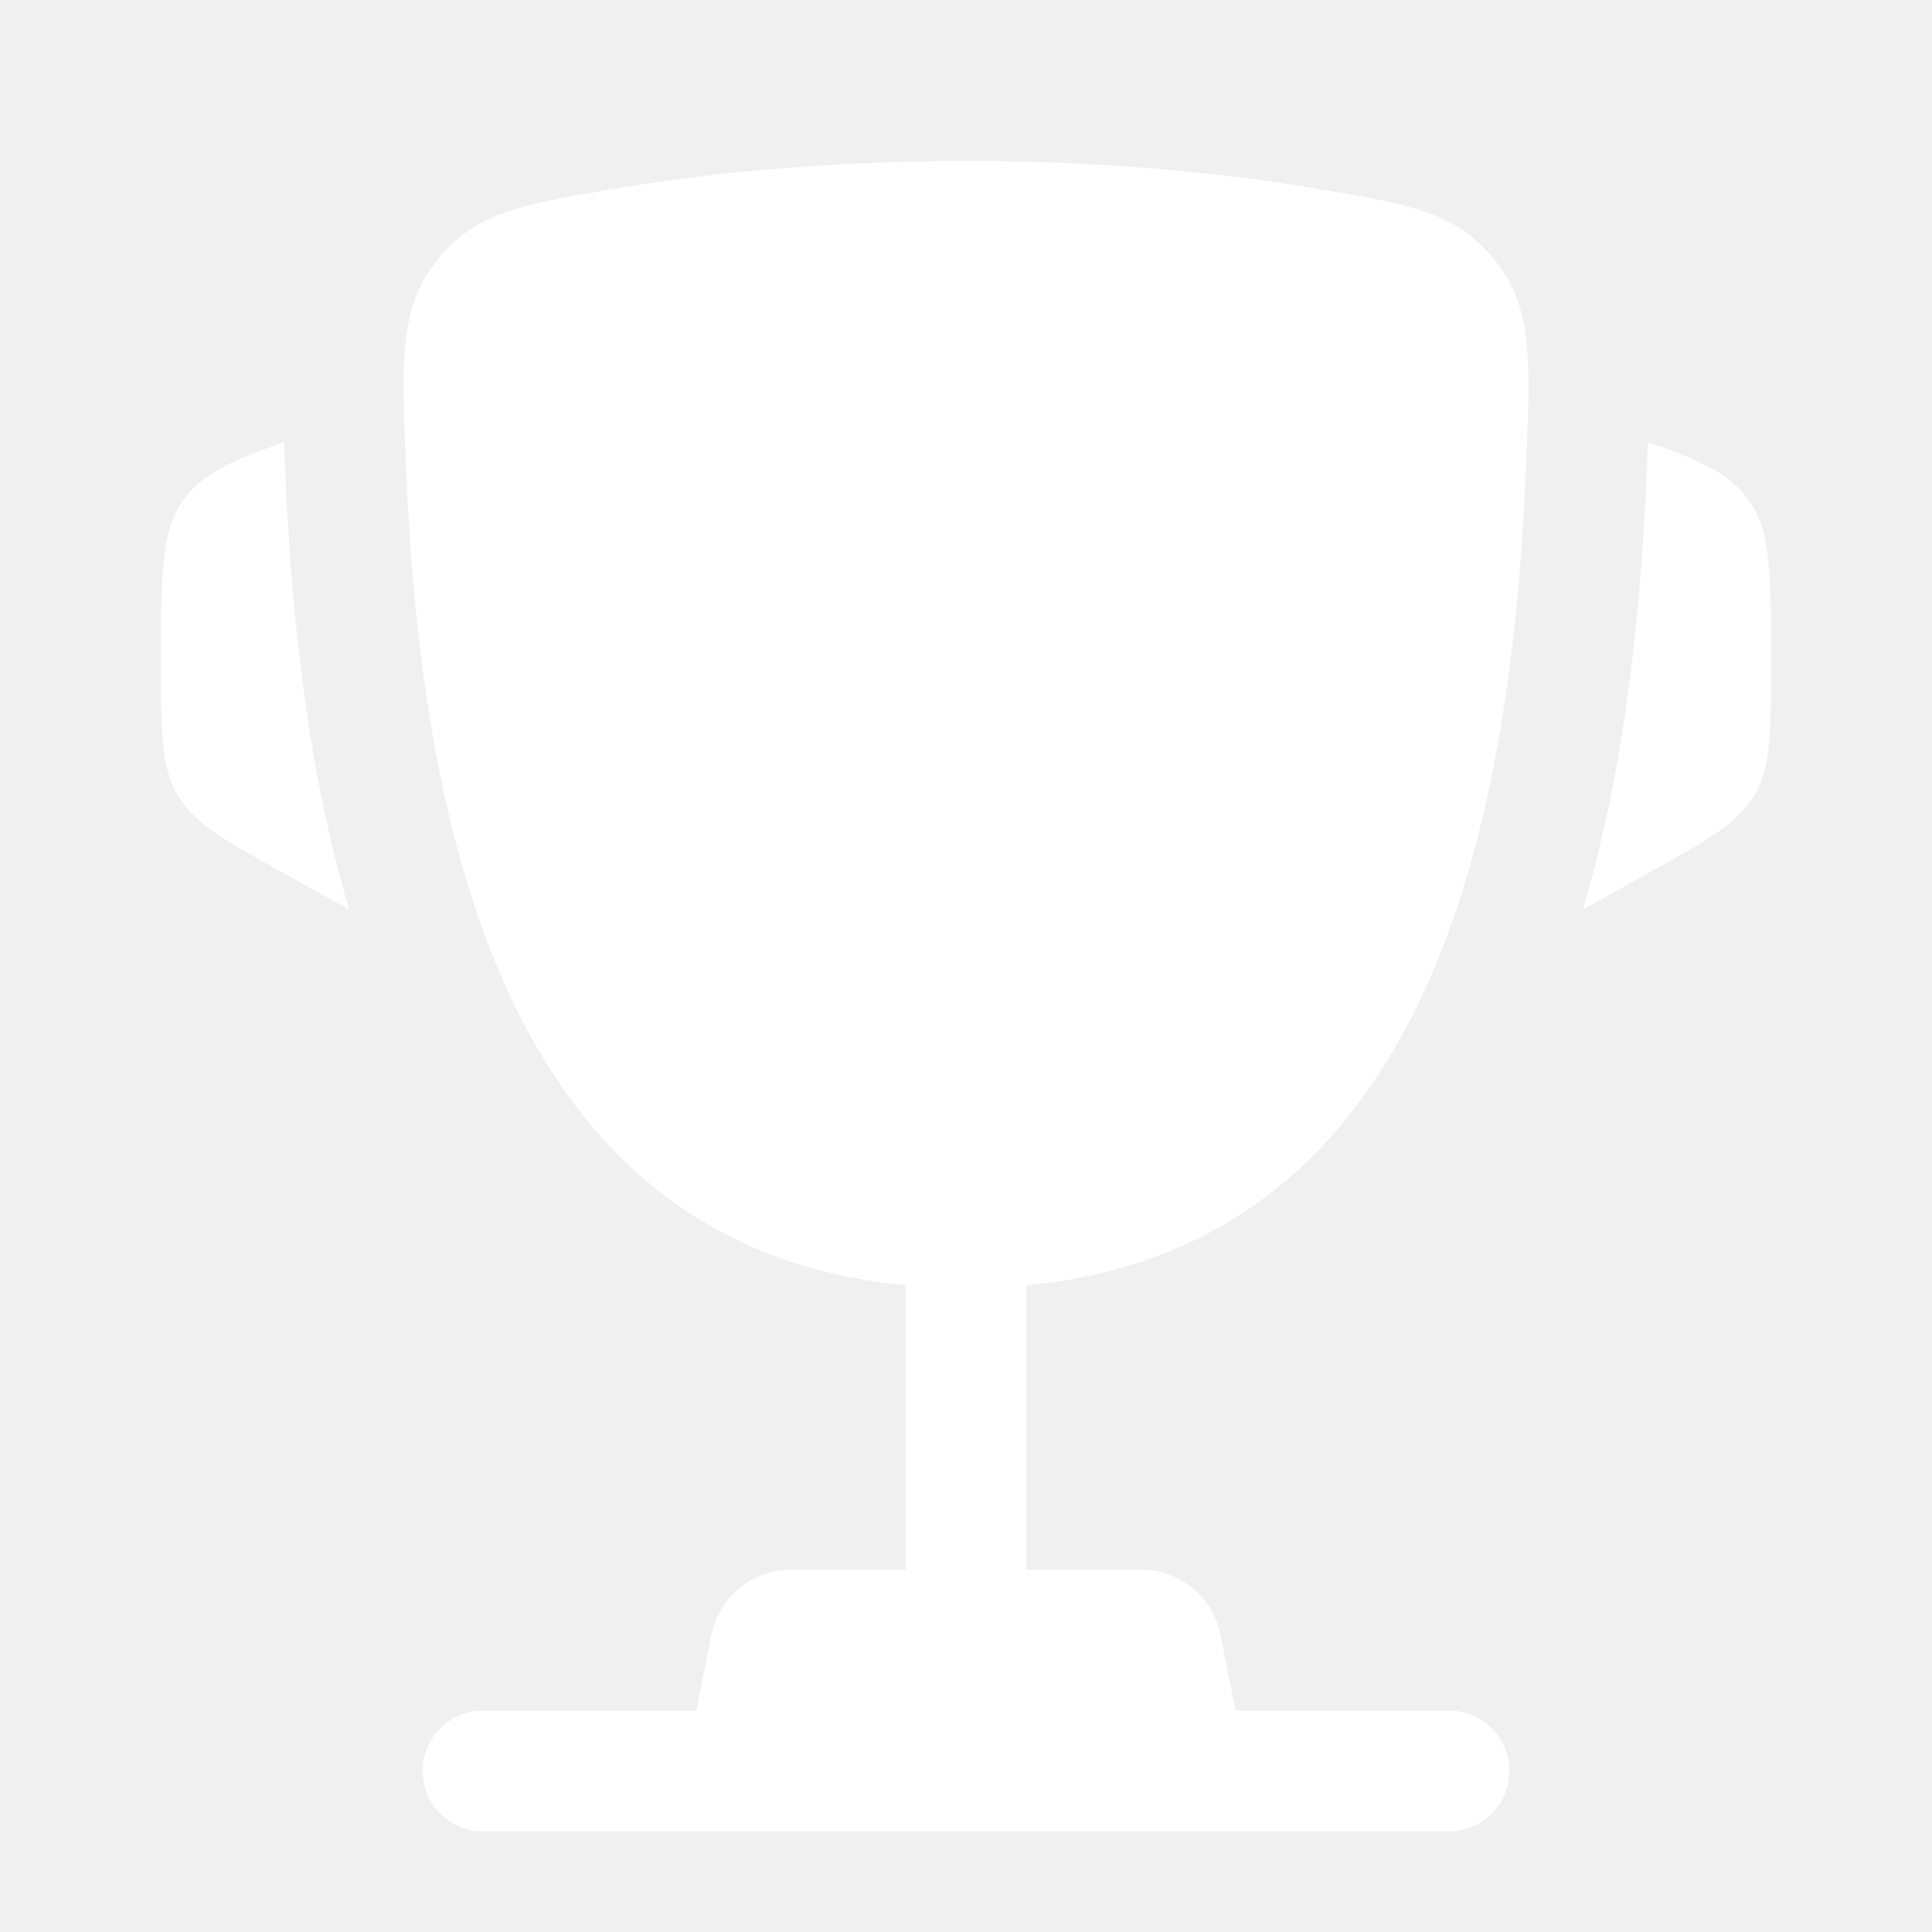
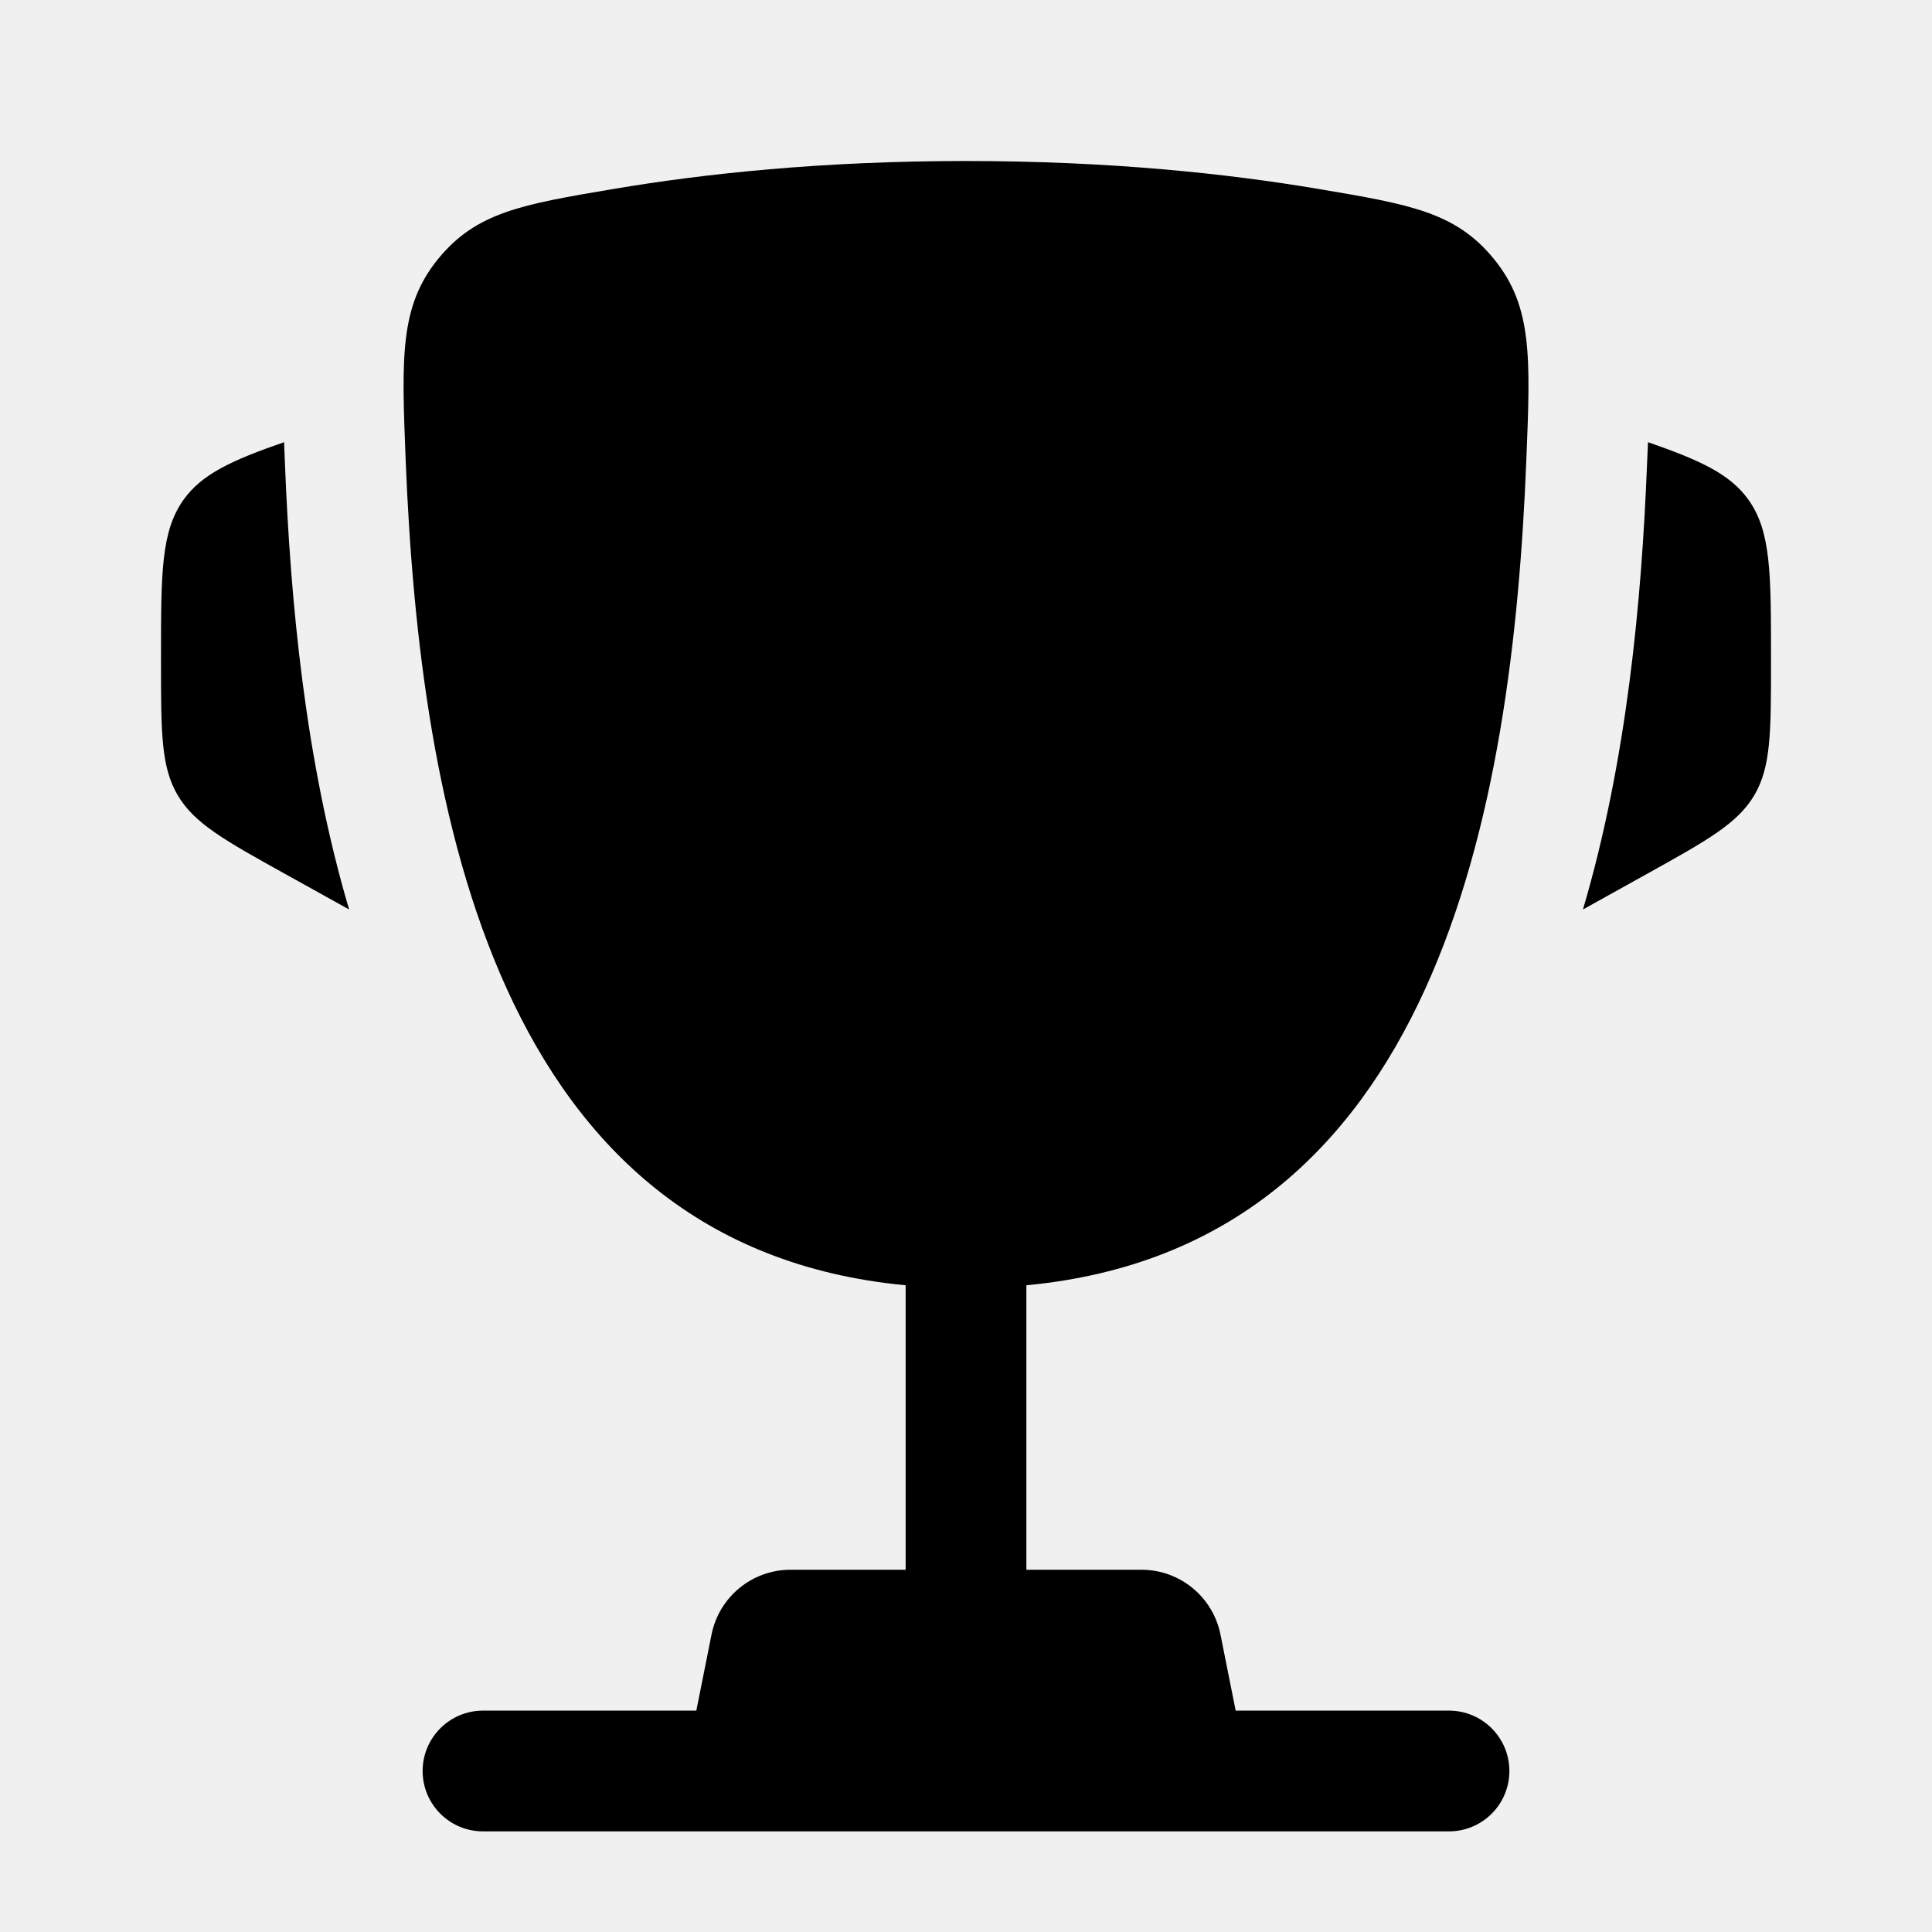
<svg xmlns="http://www.w3.org/2000/svg" width="20px" height="20px" viewBox="0 0 24 24" fill="none">
  <g id="SVGRepo_bgCarrier" stroke-width="0" />
  <g id="SVGRepo_tracerCarrier" stroke-linecap="round" stroke-linejoin="round" />
  <g id="SVGRepo_iconCarrier">
-     <path d="M22 8.162L22 8.235C22 9.096 22 9.526 21.793 9.878C21.585 10.23 21.209 10.439 20.457 10.857L19.664 11.298C20.21 9.45 20.393 7.464 20.46 5.766C20.463 5.693 20.466 5.619 20.47 5.545L20.472 5.493C21.123 5.719 21.489 5.888 21.717 6.204C22 6.597 22 7.119 22 8.162Z" fill="#ffffff" />
-     <path d="M2 8.162L2 8.235C2 9.096 2 9.526 2.207 9.878C2.414 10.23 2.791 10.439 3.543 10.857L4.337 11.298C3.79 9.45 3.608 7.464 3.54 5.766C3.537 5.693 3.534 5.619 3.531 5.545L3.529 5.493C2.877 5.719 2.511 5.888 2.283 6.204C2 6.597 2 7.119 2 8.162Z" fill="#ffffff" />
-     <path fill-rule="evenodd" clip-rule="evenodd" d="M16.377 2.347C15.253 2.157 13.784 2 12 2C10.217 2 8.747 2.157 7.623 2.347C6.484 2.539 5.915 2.635 5.439 3.221C4.964 3.807 4.989 4.44 5.039 5.706C5.212 10.054 6.15 15.485 11.25 15.966V19.5H9.82C9.343 19.5 8.933 19.837 8.839 20.304L8.65 21.25H6C5.586 21.25 5.25 21.586 5.25 22C5.25 22.414 5.586 22.75 6 22.75H18C18.414 22.75 18.75 22.414 18.75 22C18.75 21.586 18.414 21.25 18 21.25H15.35L15.161 20.304C15.067 19.837 14.657 19.5 14.18 19.5H12.75V15.966C17.85 15.485 18.789 10.055 18.961 5.706C19.012 4.44 19.037 3.807 18.561 3.221C18.085 2.635 17.516 2.539 16.377 2.347Z" fill="#ffffff" />
+     <path d="M22 8.162L22 8.235C22 9.096 22 9.526 21.793 9.878C21.585 10.23 21.209 10.439 20.457 10.857L19.664 11.298C20.21 9.45 20.393 7.464 20.46 5.766C20.463 5.693 20.466 5.619 20.47 5.545L20.472 5.493C21.123 5.719 21.489 5.888 21.717 6.204C22 6.597 22 7.119 22 8.162Z" fill="#000000" />
+     <path d="M2 8.162L2 8.235C2 9.096 2 9.526 2.207 9.878C2.414 10.23 2.791 10.439 3.543 10.857L4.337 11.298C3.79 9.45 3.608 7.464 3.54 5.766C3.537 5.693 3.534 5.619 3.531 5.545L3.529 5.493C2.877 5.719 2.511 5.888 2.283 6.204C2 6.597 2 7.119 2 8.162Z" fill="#000000" />
+     <path fill-rule="evenodd" clip-rule="evenodd" d="M16.377 2.347C15.253 2.157 13.784 2 12 2C10.217 2 8.747 2.157 7.623 2.347C6.484 2.539 5.915 2.635 5.439 3.221C4.964 3.807 4.989 4.44 5.039 5.706C5.212 10.054 6.15 15.485 11.25 15.966V19.5H9.82C9.343 19.5 8.933 19.837 8.839 20.304L8.65 21.25H6C5.586 21.25 5.25 21.586 5.25 22C5.25 22.414 5.586 22.75 6 22.75H18C18.414 22.75 18.75 22.414 18.75 22C18.75 21.586 18.414 21.25 18 21.25H15.35L15.161 20.304C15.067 19.837 14.657 19.5 14.18 19.5H12.75V15.966C17.85 15.485 18.789 10.055 18.961 5.706C19.012 4.44 19.037 3.807 18.561 3.221C18.085 2.635 17.516 2.539 16.377 2.347Z" fill="#000000" />
  </g>
</svg>
